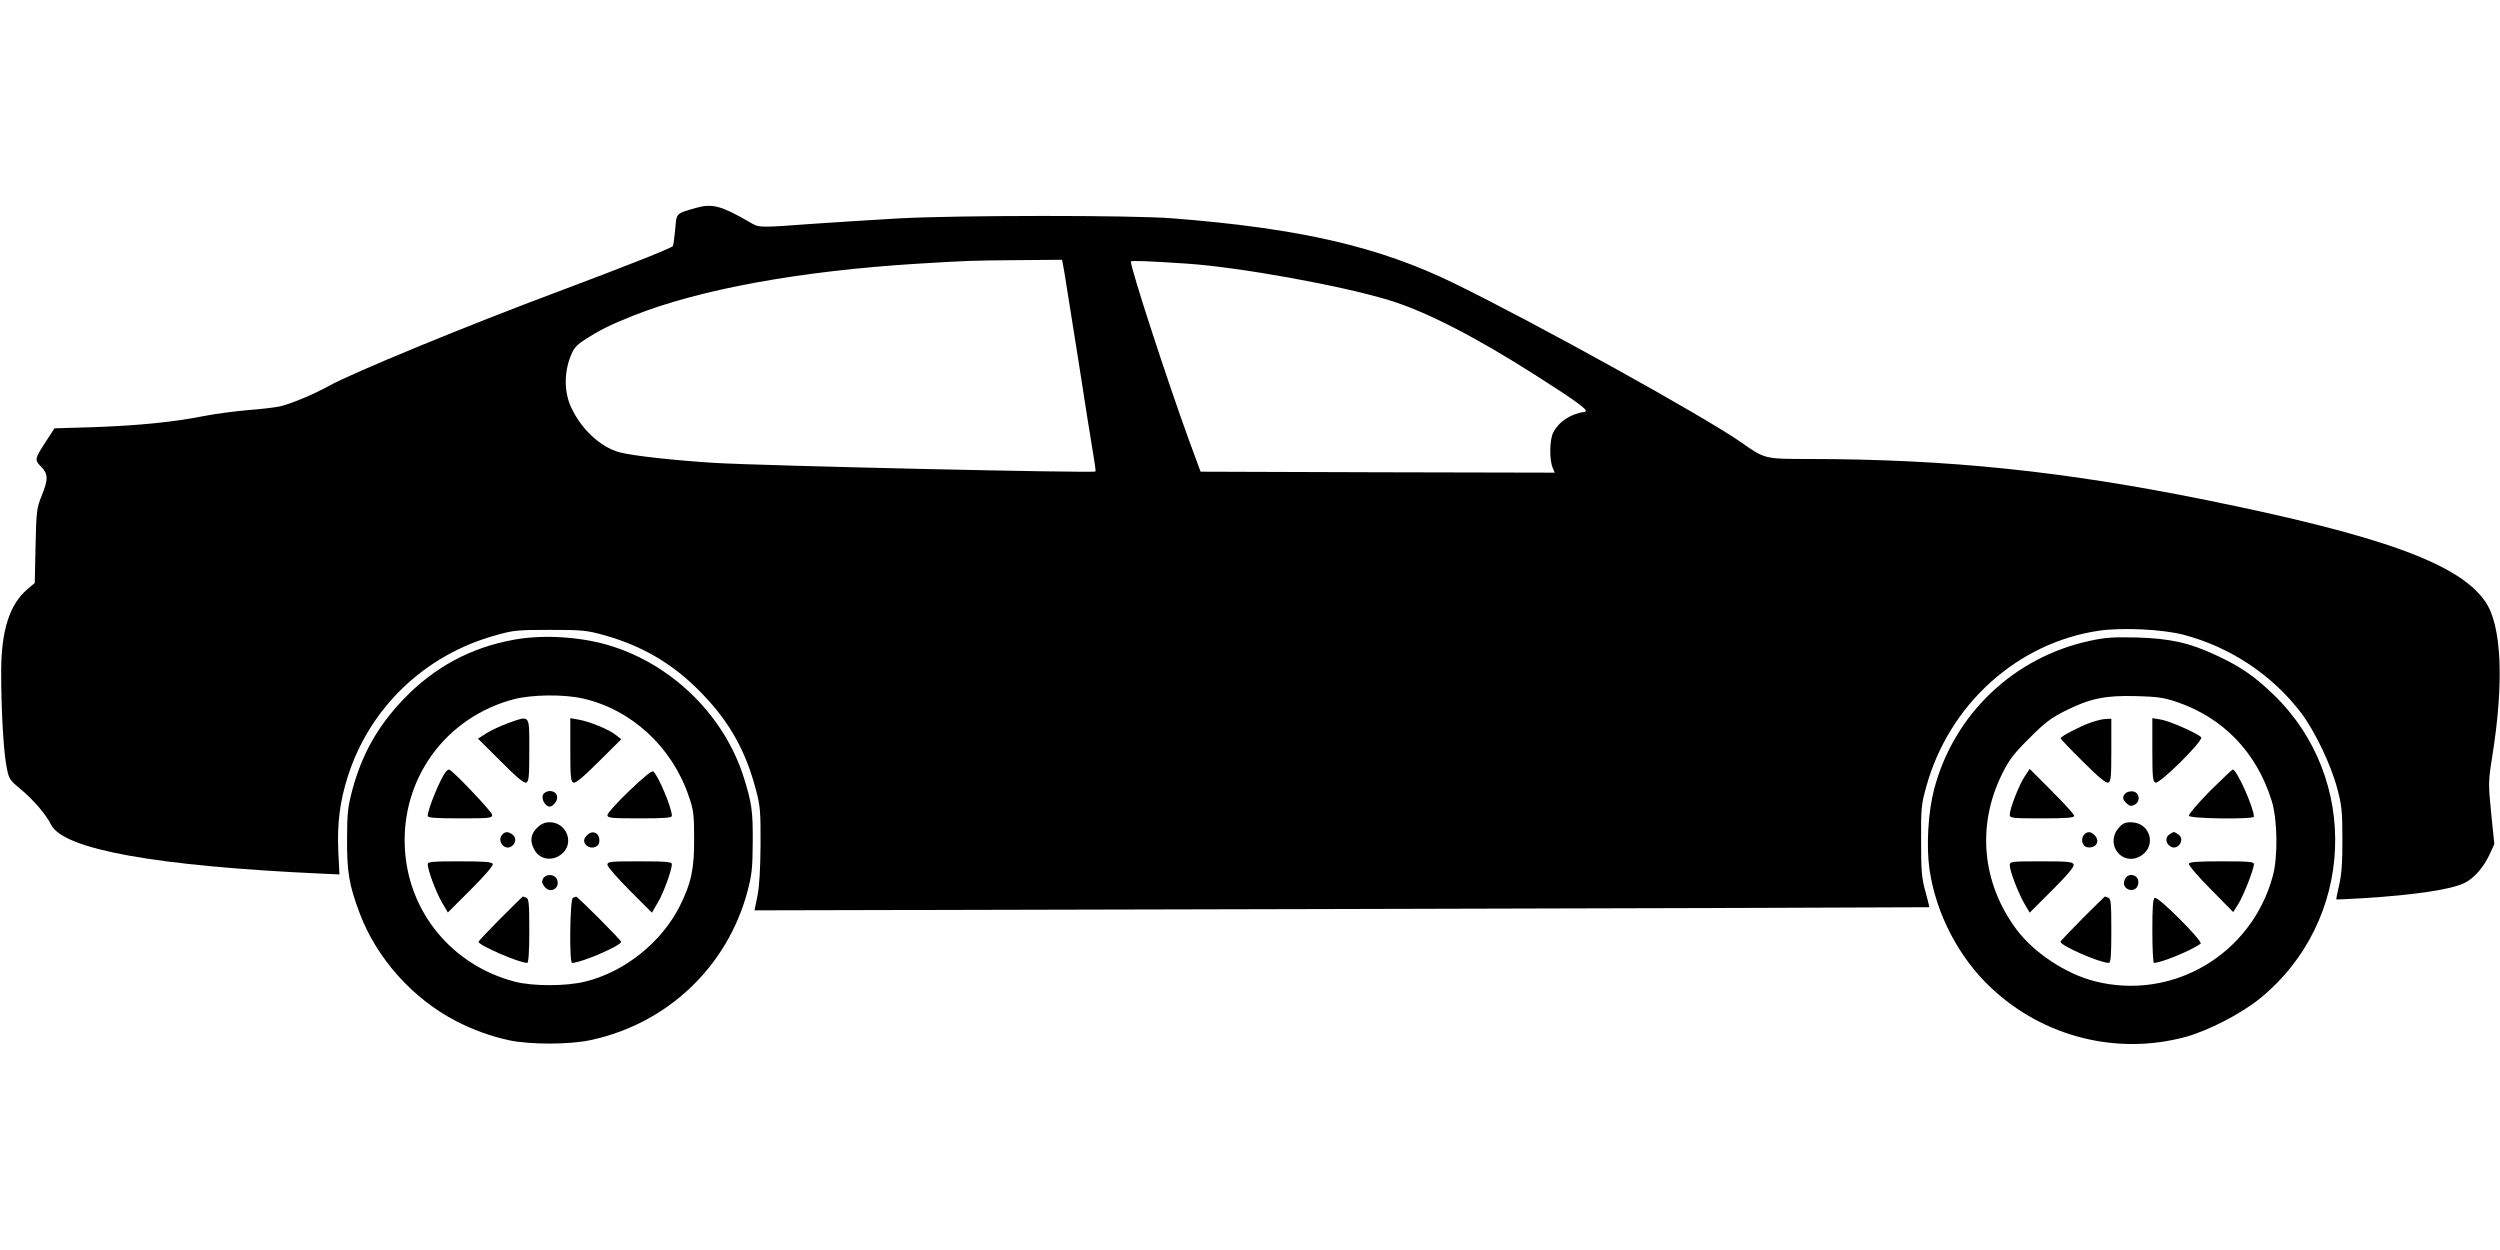
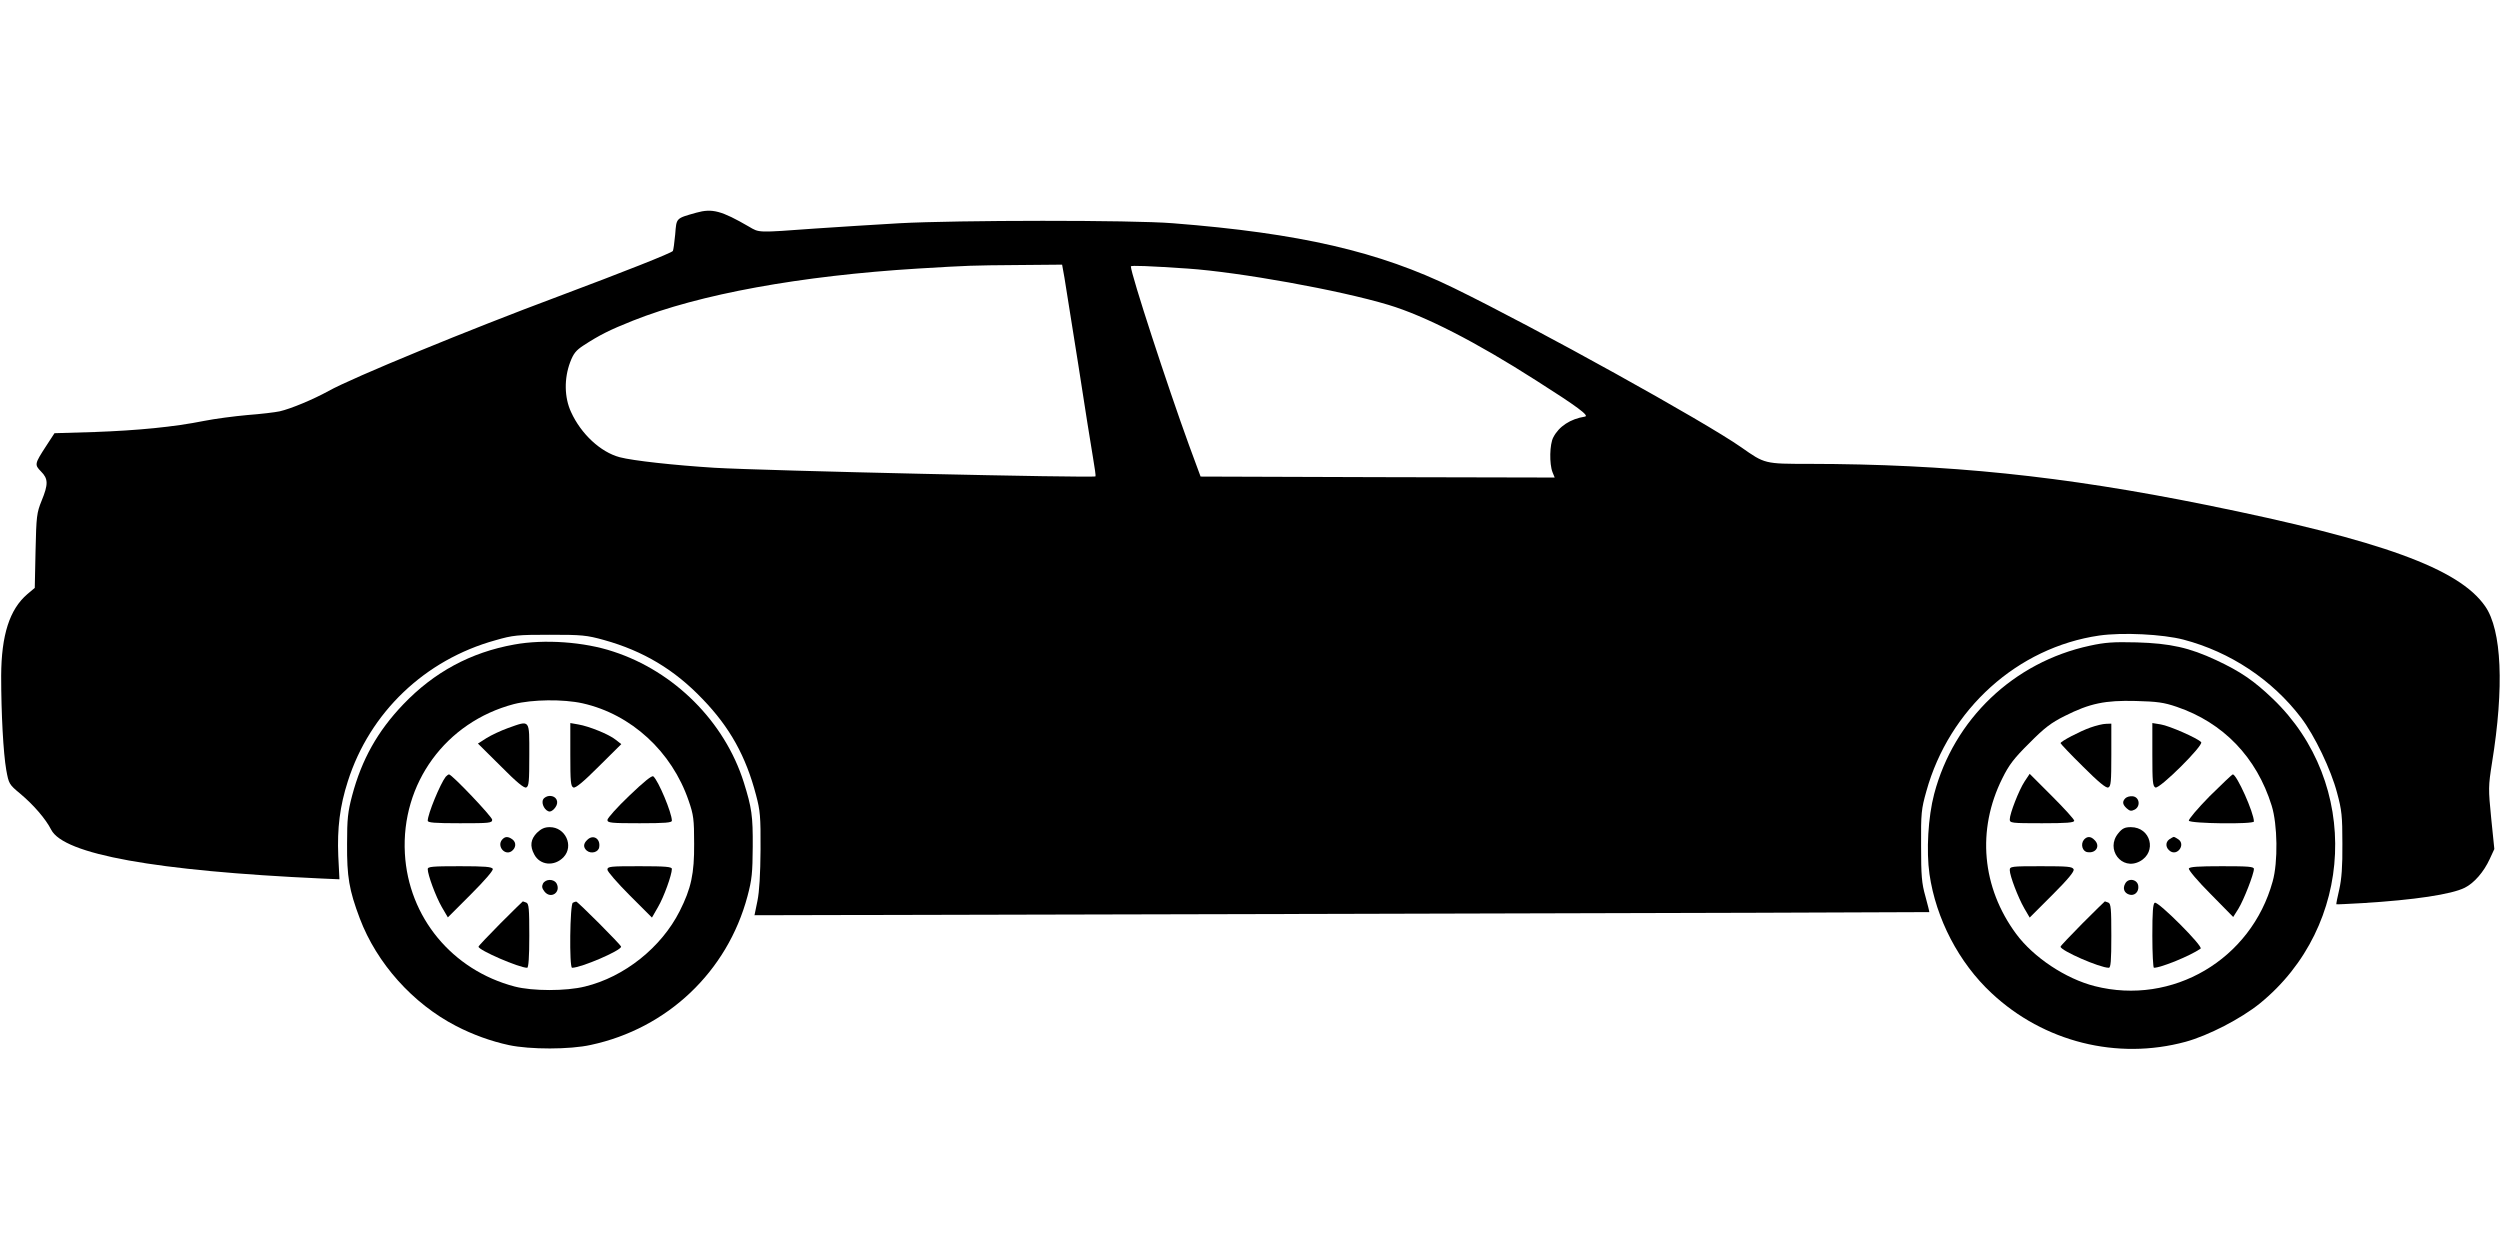
- <svg xmlns="http://www.w3.org/2000/svg" version="1.0" width="1280pt" height="640pt" viewBox="0 0 1280 640" preserveAspectRatio="xMidYMid meet">
-   <g transform="translate(0,640) scale(0.1,-0.1)" fill="#000000" stroke="none">
+ <svg xmlns="http://www.w3.org/2000/svg" version="1.0" width="1280pt" height="640pt" viewBox="0 100 1280 435" preserveAspectRatio="xMidYMid meet">
+   <g transform="translate(0,640) scale(0.1,-0.1)" stroke="none">
    <path d="M3565 5336 c-106 -30 -101 -26 -108 -111 -4 -42 -9 -80 -12 -85 -6 -10 -246 -105 -590 -234 -448 -167 -1052 -415 -1173 -483 -78 -43 -193 -91 -250 -104 -23 -5 -98 -14 -165 -19 -67 -6 -167 -19 -222 -30 -154 -31 -340 -49 -563 -57 l-203 -6 -43 -66 c-59 -91 -60 -95 -26 -130 37 -37 38 -65 3 -150 -25 -62 -27 -78 -31 -256 l-4 -190 -38 -32 c-91 -78 -133 -209 -134 -418 0 -194 11 -396 26 -482 13 -71 14 -74 72 -122 69 -58 130 -129 158 -184 64 -126 534 -211 1384 -250 l92 -4 -6 119 c-6 142 8 256 49 383 112 352 394 622 756 722 90 26 112 28 278 28 165 0 188 -2 278 -27 201 -56 361 -152 504 -302 140 -145 222 -293 274 -492 21 -79 24 -109 23 -279 -1 -127 -6 -214 -16 -263 l-15 -73 3006 7 c1653 4 3007 8 3009 9 1 1 -8 37 -20 81 -19 67 -22 105 -22 259 -1 166 1 187 27 279 117 421 467 736 885 797 119 17 325 7 432 -21 239 -63 453 -205 601 -399 70 -92 154 -267 185 -386 24 -88 27 -119 27 -260 1 -116 -4 -181 -16 -234 -10 -41 -16 -75 -15 -76 2 -1 62 2 133 6 266 16 458 45 525 79 48 24 97 81 127 146 l24 52 -16 157 c-15 152 -15 163 4 284 63 388 50 680 -35 802 -134 193 -526 336 -1429 519 -737 149 -1322 209 -2033 210 -228 0 -226 0 -347 85 -187 131 -1045 607 -1471 815 -383 187 -788 281 -1439 332 -208 17 -1106 16 -1400 0 -121 -7 -314 -19 -430 -27 -302 -22 -286 -22 -341 10 -140 81 -187 94 -269 71z m1885 -333 c6 -37 38 -238 71 -446 32 -209 66 -422 75 -474 9 -52 15 -96 13 -97 -11 -9 -1699 29 -1951 44 -206 13 -417 36 -485 54 -98 26 -198 119 -249 231 -35 75 -36 172 -5 255 17 45 30 61 68 86 83 54 135 80 253 127 341 136 858 230 1460 267 269 16 270 16 511 18 l227 2 12 -67z m630 47 c264 -18 777 -110 1029 -186 186 -56 445 -188 756 -387 211 -134 274 -181 250 -185 -75 -12 -133 -50 -162 -106 -19 -35 -21 -136 -4 -179 l11 -27 -907 2 -906 3 -59 160 c-110 302 -298 878 -298 916 0 6 95 2 290 -11z" />
    <path d="M2633 3125 c-223 -40 -410 -141 -568 -306 -132 -138 -213 -283 -262 -467 -22 -83 -26 -119 -26 -247 -1 -169 10 -236 65 -382 87 -230 271 -436 493 -551 85 -44 178 -78 271 -98 107 -23 312 -23 419 1 392 84 699 375 802 761 23 86 26 120 27 254 1 158 -5 199 -46 330 -98 310 -355 567 -668 669 -150 50 -354 64 -507 36z m350 -301 c249 -56 457 -247 543 -499 25 -72 28 -95 28 -220 1 -153 -15 -228 -74 -345 -94 -186 -283 -337 -485 -386 -96 -24 -268 -24 -360 0 -320 84 -544 355 -562 681 -20 359 209 673 558 765 94 24 253 26 352 4z" />
    <path d="M2600 2697 c-36 -13 -85 -36 -109 -51 l-44 -28 116 -115 c81 -82 120 -114 131 -110 14 6 16 29 16 167 0 186 6 178 -110 137z" />
    <path d="M2920 2561 c0 -139 2 -162 16 -168 11 -4 50 28 130 108 l115 114 -28 22 c-34 28 -138 70 -193 79 l-40 7 0 -162z" />
    <path d="M2282 2448 c-28 -36 -92 -191 -92 -225 0 -10 34 -13 165 -13 151 0 165 1 165 18 0 15 -206 232 -221 232 -4 0 -11 -6 -17 -12z" />
    <path d="M3222 2351 c-62 -59 -112 -115 -112 -124 0 -15 17 -17 165 -17 131 0 165 3 165 13 0 40 -69 205 -95 227 -7 6 -48 -27 -123 -99z" />
    <path d="M2781 2332 c-12 -22 11 -62 34 -62 8 0 21 10 29 22 20 28 4 58 -29 58 -13 0 -29 -8 -34 -18z" />
    <path d="M2749 2161 c-32 -33 -37 -67 -14 -110 29 -57 104 -64 151 -14 53 57 9 153 -71 153 -27 0 -44 -8 -66 -29z" />
    <path d="M2570 2125 c-26 -32 13 -81 48 -59 24 16 27 45 6 61 -23 17 -39 16 -54 -2z" />
    <path d="M3006 2124 c-20 -19 -20 -38 -2 -54 23 -19 61 -8 64 18 7 44 -32 67 -62 36z" />
    <path d="M2190 1975 c0 -29 41 -140 72 -194 l31 -53 117 117 c71 71 116 123 113 131 -4 11 -40 14 -169 14 -141 0 -164 -2 -164 -15z" />
    <path d="M3110 1972 c0 -9 51 -68 114 -131 l114 -114 31 54 c30 51 71 165 71 195 0 11 -31 14 -165 14 -151 0 -165 -1 -165 -18z" />
    <path d="M2780 1901 c-7 -15 -5 -24 8 -41 32 -40 85 -4 62 41 -14 25 -56 25 -70 0z" />
    <path d="M2562 1697 c-61 -62 -112 -115 -112 -119 0 -18 208 -108 249 -108 7 0 11 54 11 164 0 140 -2 165 -16 170 -9 3 -16 6 -17 6 -1 0 -53 -51 -115 -113z" />
    <path d="M2933 1803 c-15 -6 -19 -333 -4 -333 46 0 251 88 251 108 0 9 -223 232 -230 231 -3 0 -11 -3 -17 -6z" />
    <path d="M10700 3119 c-390 -84 -696 -376 -797 -759 -31 -117 -41 -292 -24 -411 33 -227 150 -453 318 -609 267 -250 643 -344 993 -249 117 32 283 118 380 196 487 396 518 1128 67 1560 -97 93 -166 140 -290 198 -137 64 -235 86 -407 91 -120 3 -162 0 -240 -17z m445 -313 c238 -81 409 -258 486 -506 30 -96 33 -289 5 -388 -110 -400 -513 -637 -911 -536 -149 38 -313 147 -402 267 -176 238 -203 533 -71 797 34 69 60 103 138 180 77 78 111 104 181 139 129 65 207 81 364 77 109 -3 143 -7 210 -30z" />
    <path d="M10703 2700 c-54 -19 -153 -71 -153 -80 0 -3 51 -57 114 -119 80 -80 119 -112 130 -108 14 5 16 29 16 167 l0 160 -27 -1 c-16 0 -52 -9 -80 -19z" />
    <path d="M11020 2561 c0 -139 2 -162 16 -168 22 -8 247 216 234 232 -17 20 -163 84 -207 91 l-43 7 0 -162z" />
    <path d="M10366 2424 c-29 -44 -76 -165 -76 -194 0 -19 7 -20 165 -20 126 0 165 3 165 13 0 7 -51 63 -114 126 l-114 114 -26 -39z" />
    <path d="M11313 2348 c-61 -62 -109 -119 -106 -125 6 -15 333 -19 333 -4 0 45 -88 241 -108 241 -4 0 -57 -51 -119 -112z" />
    <path d="M10882 2338 c-17 -17 -15 -32 7 -52 16 -14 23 -15 41 -6 31 17 24 64 -10 68 -14 2 -31 -3 -38 -10z" />
    <path d="M10846 2159 c-68 -81 17 -194 110 -144 89 48 56 175 -46 175 -30 0 -44 -6 -64 -31z" />
    <path d="M10670 2126 c-19 -23 -8 -61 18 -64 44 -7 67 32 36 62 -19 20 -38 20 -54 2z" />
    <path d="M11106 2127 c-21 -16 -18 -45 7 -61 37 -23 77 35 41 61 -10 7 -21 13 -24 13 -3 0 -14 -6 -24 -13z" />
    <path d="M10290 1970 c0 -29 43 -141 74 -195 l28 -48 116 116 c81 81 113 120 109 131 -6 14 -29 16 -167 16 -152 0 -160 -1 -160 -20z" />
    <path d="M11207 1978 c-3 -7 47 -66 111 -130 l116 -118 27 43 c27 44 79 177 79 203 0 12 -28 14 -164 14 -122 0 -166 -3 -169 -12z" />
    <path d="M10881 1901 c-14 -25 -5 -48 20 -56 27 -9 51 13 47 44 -4 34 -51 43 -67 12z" />
    <path d="M10662 1697 c-61 -62 -112 -115 -112 -119 0 -20 201 -108 247 -108 10 0 13 34 13 164 0 140 -2 165 -16 170 -9 3 -16 6 -17 6 -1 0 -53 -51 -115 -113z" />
    <path d="M11033 1803 c-10 -3 -13 -47 -13 -169 0 -90 4 -164 8 -164 36 0 186 61 239 98 16 10 -216 242 -234 235z" />
  </g>
</svg>
